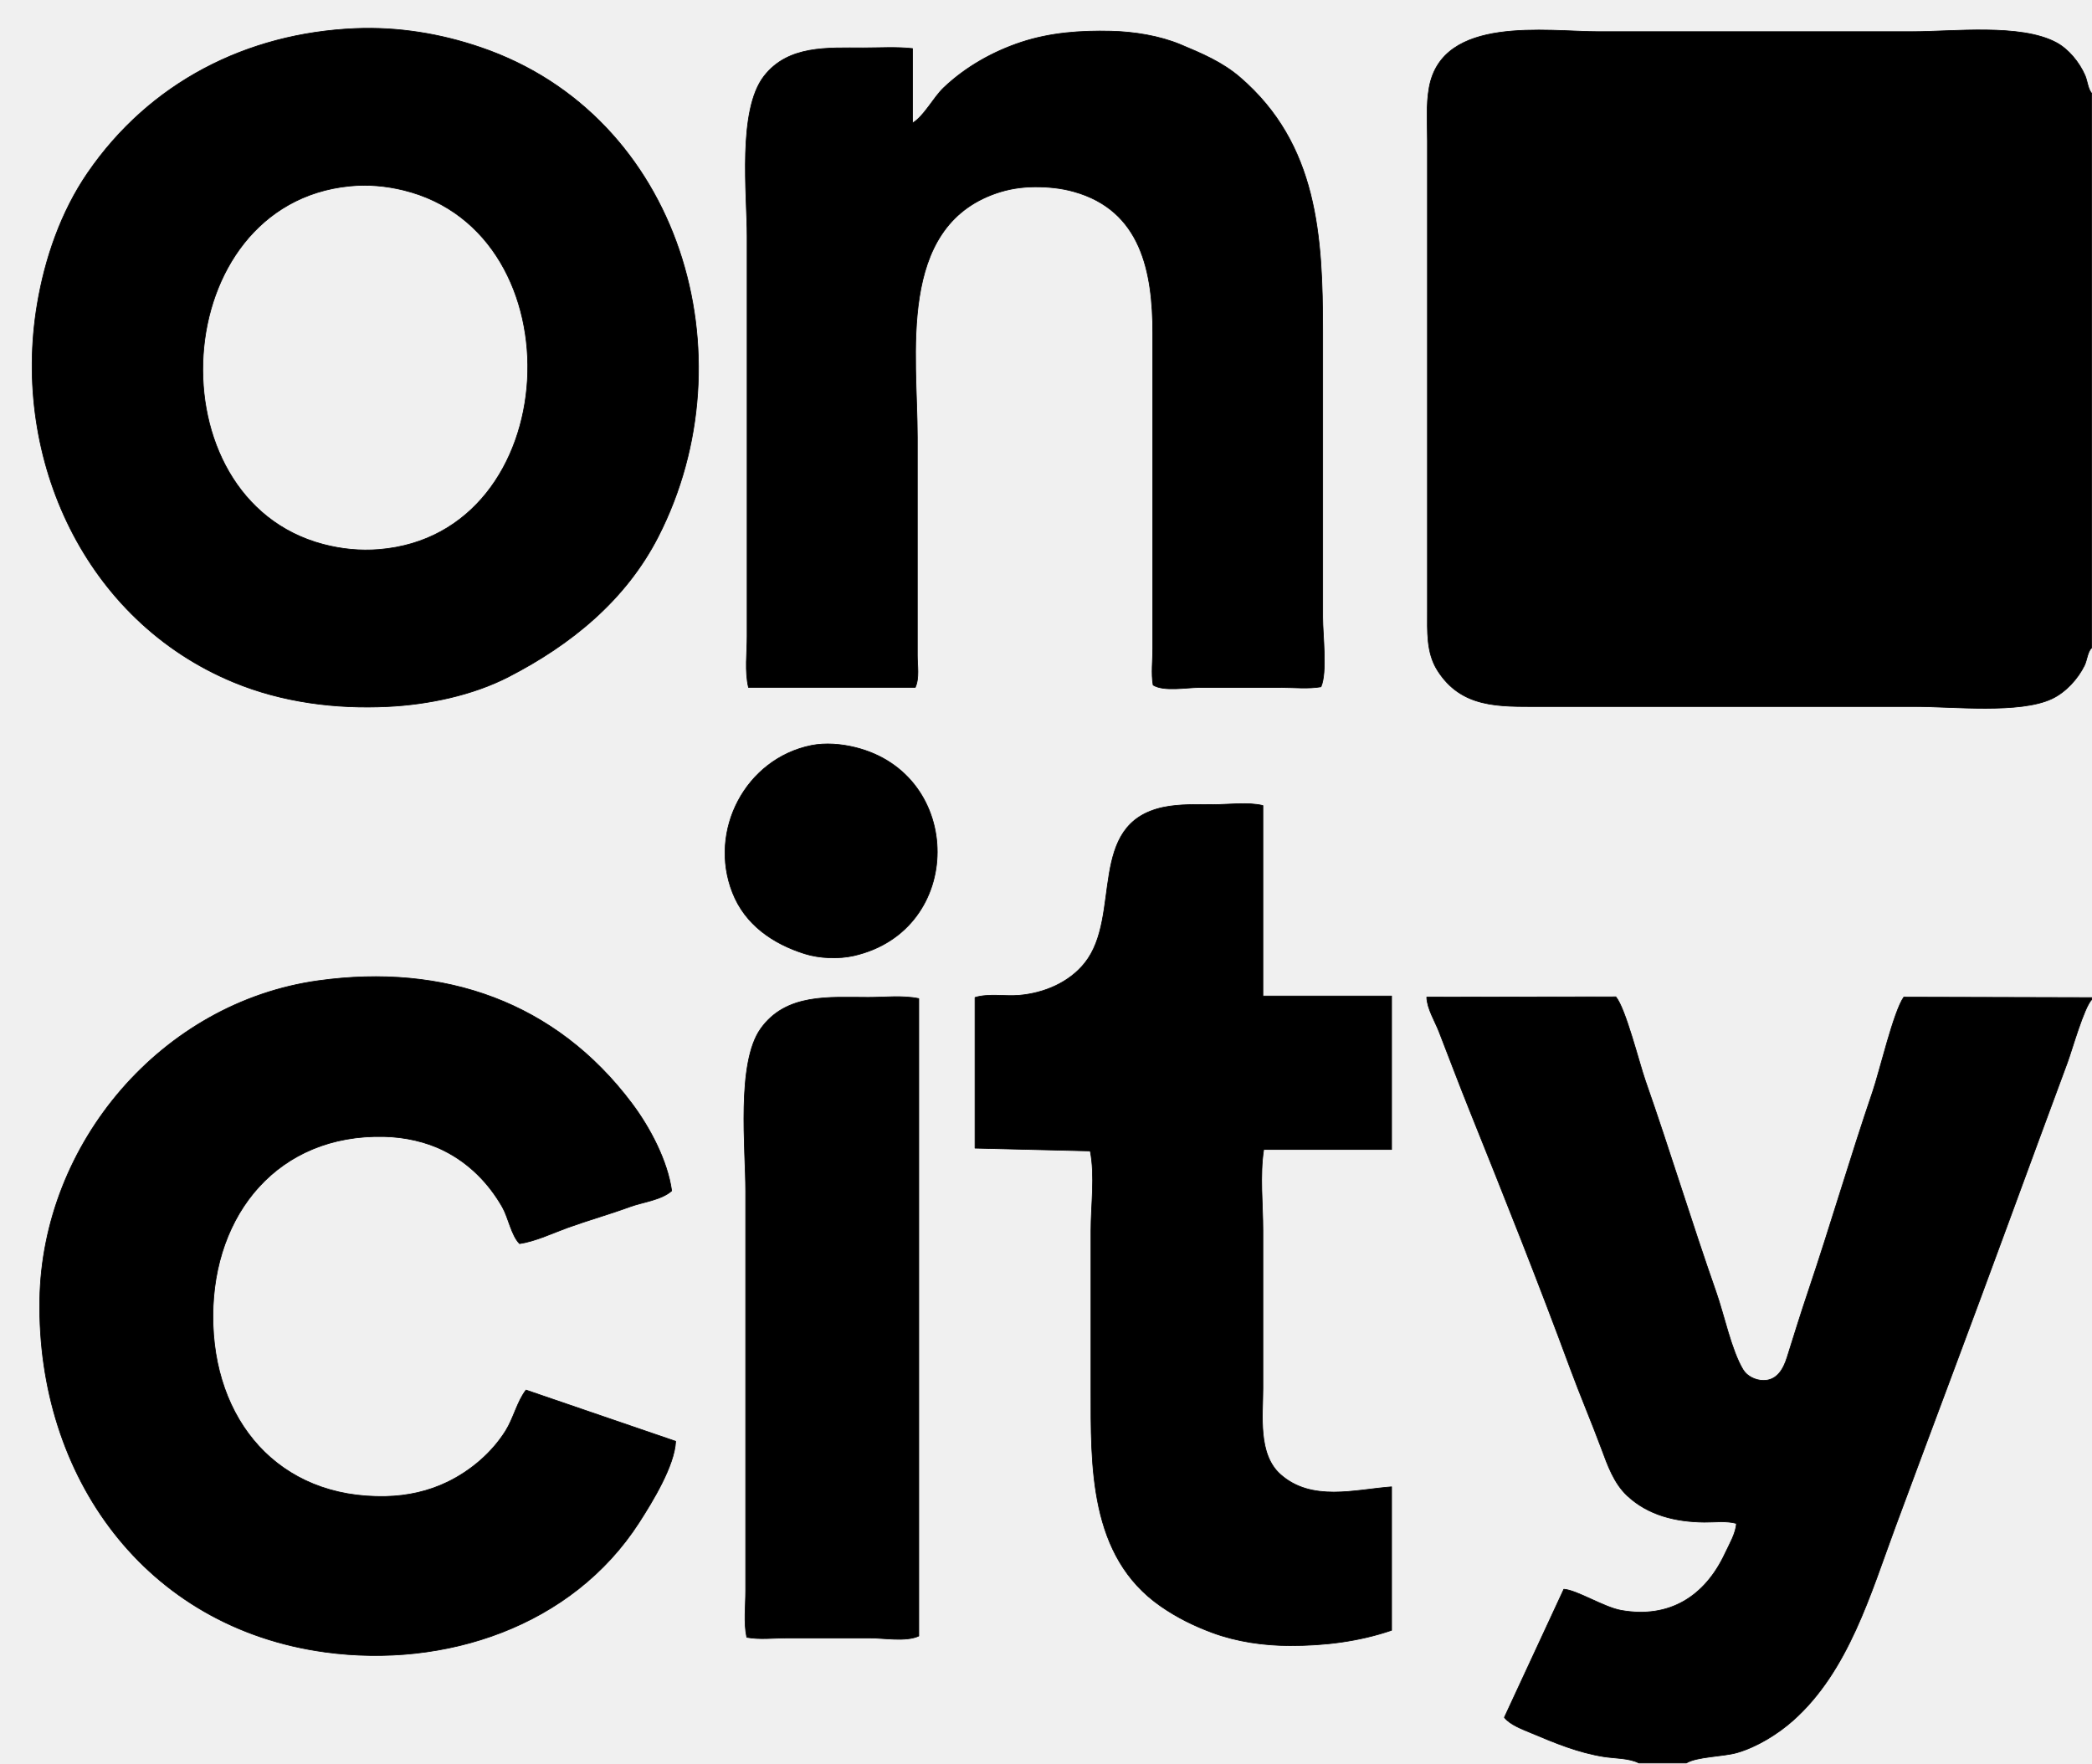
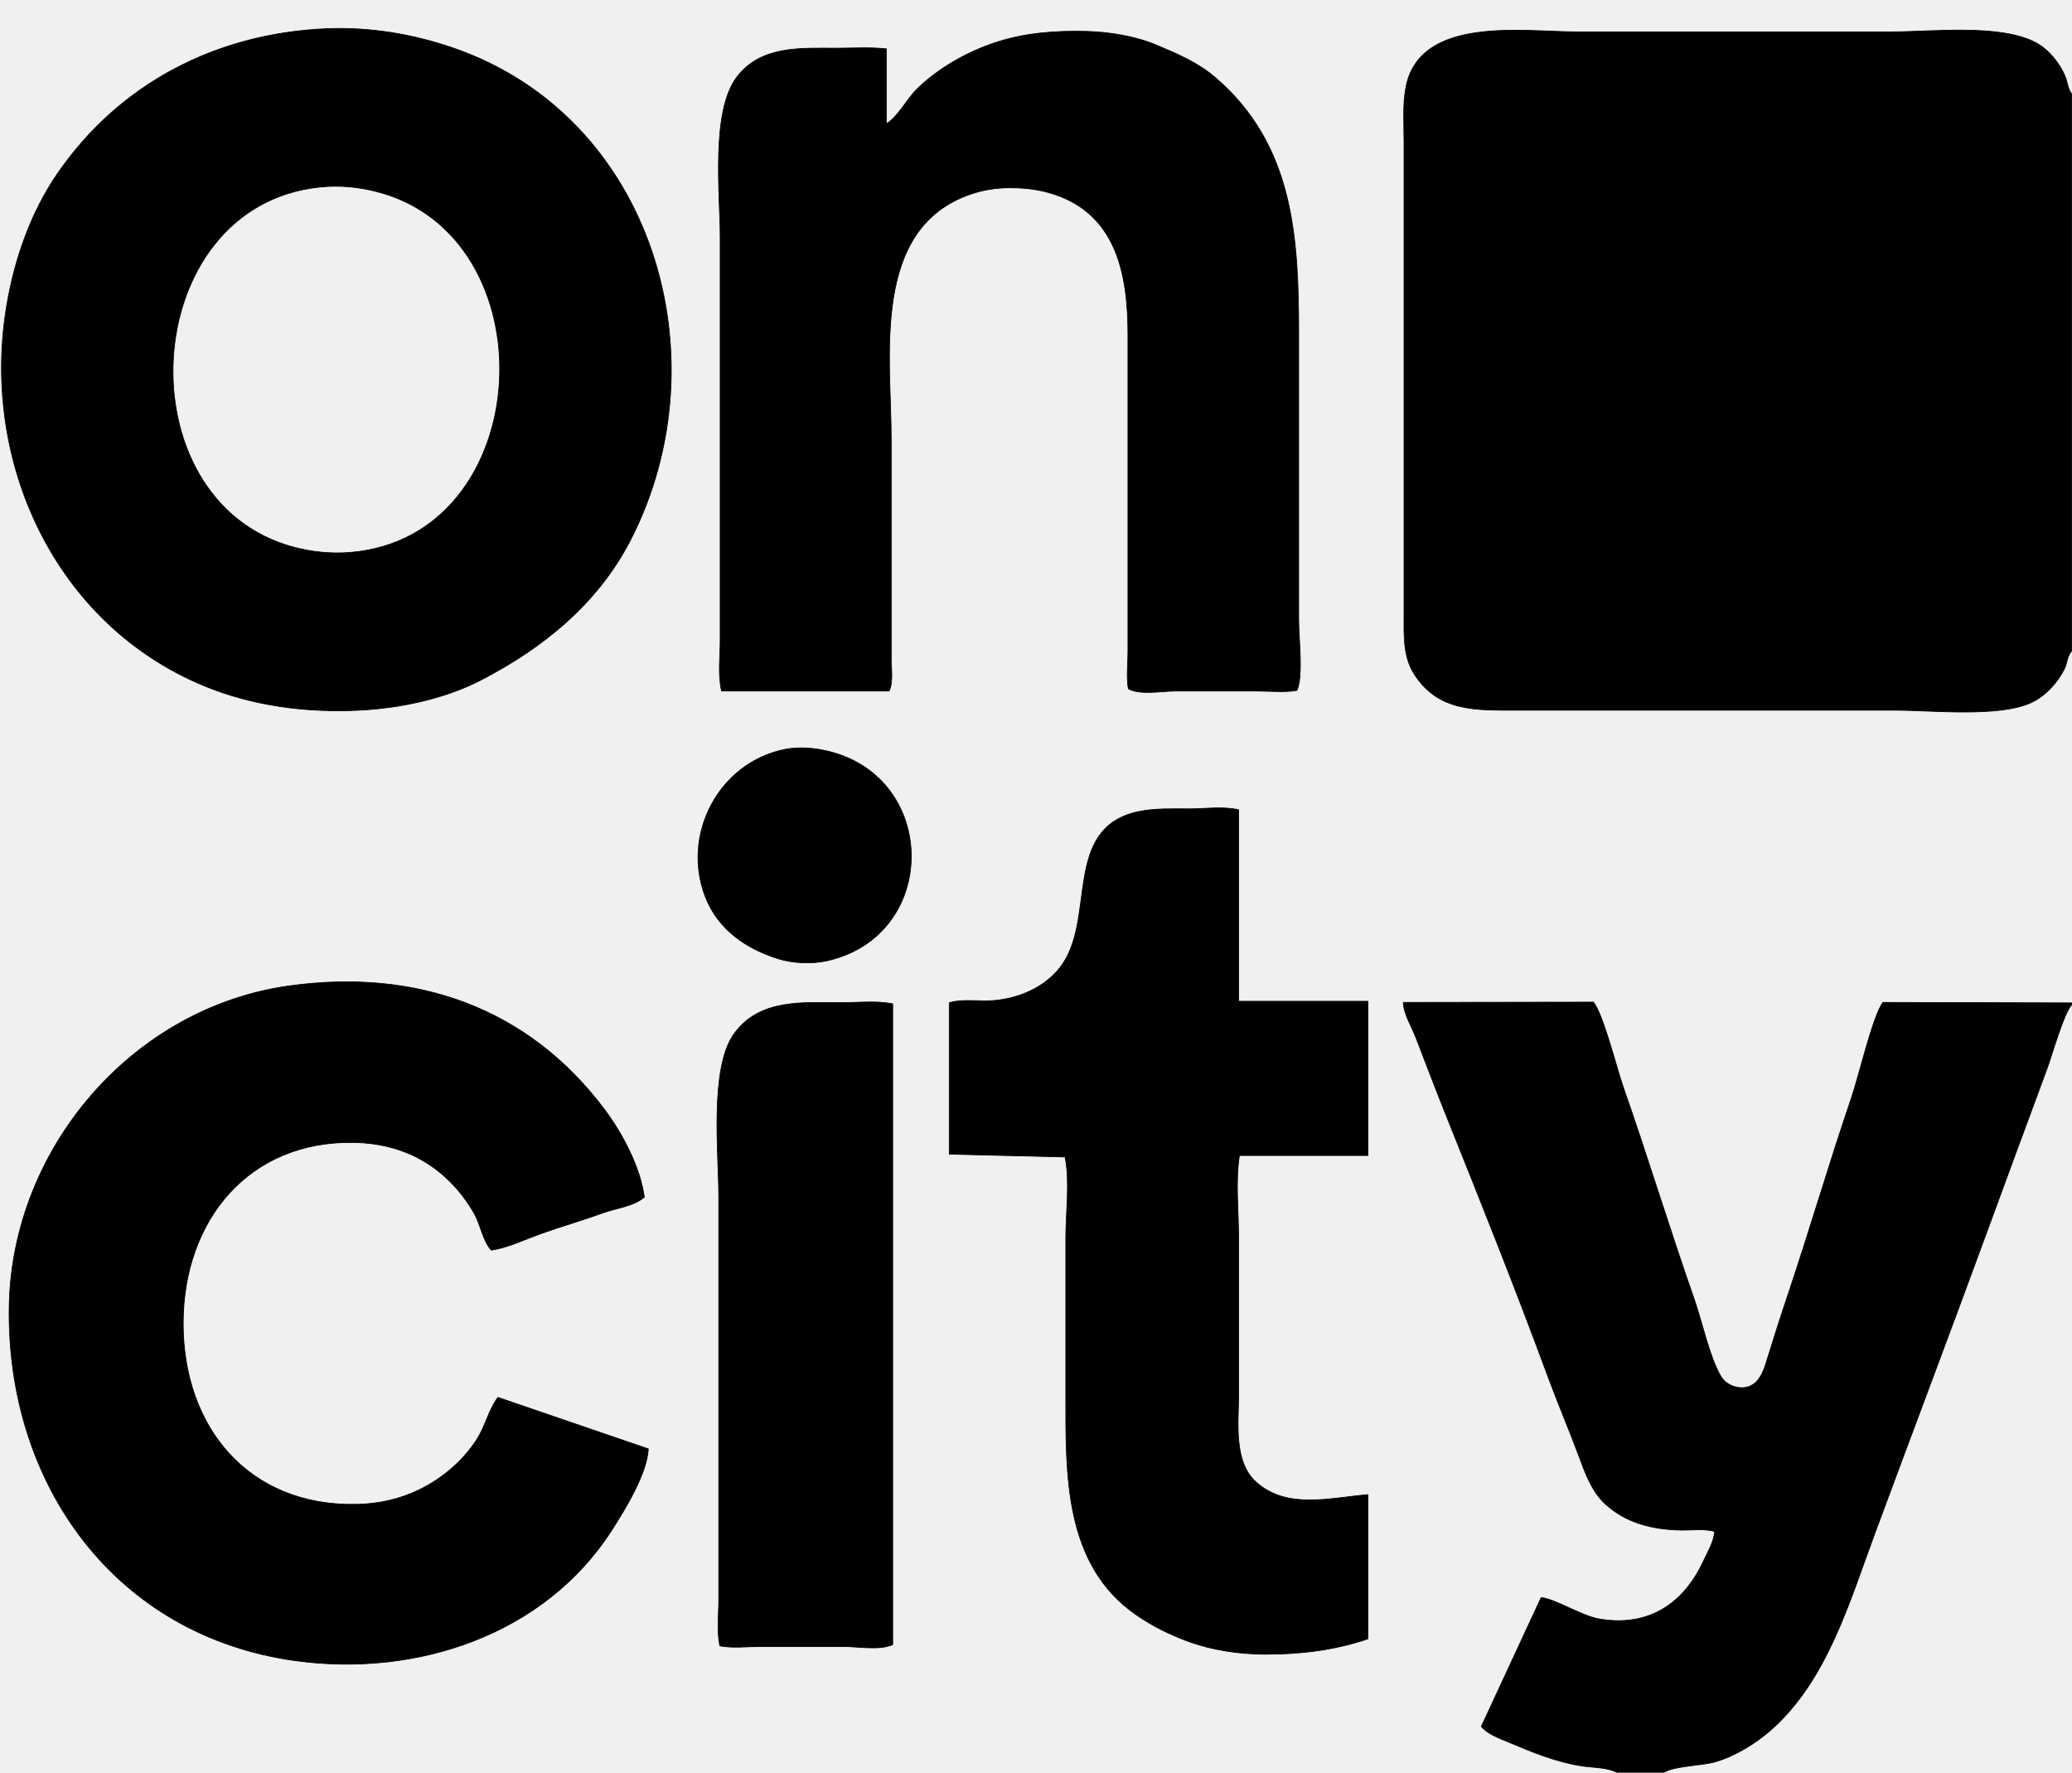
- <svg xmlns="http://www.w3.org/2000/svg" width="751" height="633" fill="none" viewBox="0 0 751 633">
+ <svg xmlns="http://www.w3.org/2000/svg" width="740" height="633" fill="none" viewBox="11 0 740 633">
  <g clip-path="url(#a)">
    <path fill="#000" fill-rule="evenodd" stroke="#000" stroke-linejoin="round" stroke-width=".25" d="M127.534 10.247c15.356-.646 30.588 1.84 45.047 6.79 71.862 24.525 96.908 110.844 63.679 175.686-11.694 22.808-31.322 38.714-53.665 50.217-12.965 6.679-28.882 9.987-43.416 10.695-18.757.921-37.949-1.542-55.335-8.742-53.268-22.05-79.77-80.064-70.492-135.579 2.752-16.515 8.519-33.242 18.071-47.183 22.256-32.458 57.017-50.23 96.111-51.884Zm346.68 236.3c-4.571.796-9.677.236-14.335.236h-29.268c-4.571 0-12.766 1.542-16.651-.858-.723-4.129-.125-8.855-.125-13.058V119.698c0-22.062-4.16-44.198-28.421-50.939-4.571-1.268-9.229-1.716-13.961-1.69-4.833.036-9.353.745-13.899 2.312-35.695 12.362-28.247 58.015-28.247 87.625v78.348c0 3.594.772 8.146-.747 11.417h-59.856c-1.37-5.696-.498-12.387-.498-18.257V84.877c0-15.421-3.487-45.218 6.078-57.542 8.655-11.143 22.804-10.136 35.52-10.136 5.878 0 11.943-.41 17.772.236v26.75c4.147-2.437 7.46-9.14 11.234-12.722 7.821-7.424 17.61-12.946 27.823-16.316 10.449-3.432 21.297-4.216 32.219-3.954 8.208.198 17.424 1.666 24.996 4.837 7.585 3.171 14.958 6.28 21.297 11.74 27.911 24.027 29.679 56.945 29.679 91.306v102.598c0 6.144 1.681 19.749-.61 24.873ZM125.541 66.782c-65.76 6.492-71.301 112.386-9.478 128.64 6.539 1.716 13.214 2.387 20.002 1.84 67.005-5.459 72.098-113.592 8.768-129.012-6.327-1.543-12.741-2.115-19.292-1.468Zm165.693 200.832c5.106-1.033 10.761-.523 15.742.696 39.319 9.663 39.431 65.588-.373 74.741-5.53 1.269-12.392.995-17.735-.684-11.334-3.569-21.384-10.384-25.905-21.949-8.756-22.311 4.695-48.016 28.271-52.804Zm162.131 21.551v68.387h46.193v55.092h-45.906c-1.457 9.34-.287 19.687-.287 29.15v56.585c0 9.713-1.893 23.666 6.315 30.941 11.171 9.912 26.615 5.447 39.878 4.427v51.499c-11.707 4.004-24.149 5.534-36.566 5.496-9.315-.025-18.992-1.405-27.748-4.638-6.7-2.488-12.641-5.41-18.532-9.489-25.843-17.908-25.071-50.391-25.071-78.236v-56.585c0-9.09 1.507-19.736-.261-28.628l-41.361-1.007v-54.085c4.832-1.48 10.735-.348 15.804-.771 8.905-.746 17.972-4.527 23.626-11.64 13.451-16.901.511-49.931 28.097-55.838 5.854-1.244 12.106-.983 18.047-.983 5.642 0 12.292-.957 17.772.323ZM241.118 427.493c-3.737 3.308-10.288 4.004-14.946 5.696-7.373 2.698-14.97 4.837-22.368 7.499-5.455 1.977-11.582 4.924-17.299 5.758-2.976-3.047-3.96-9.265-6.165-13.145-4.944-8.619-11.894-15.67-20.811-20.172-6.563-3.32-14.248-4.962-21.596-5.136-38.085-.933-61.363 27.77-61.5 64.27-.149 37.483 23.44 65.837 62.123 64.929 7.709-.174 15.244-1.828 22.169-5.198 8.319-4.054 15.867-10.484 20.798-18.356 2.84-4.552 4.135-10.521 7.311-14.637 17.91 6.131 35.807 12.262 53.716 18.393-.411 8.817-8.332 21.689-13.102 29.113-24.112 37.47-69.807 52.393-112.687 46.573-64.763-8.804-103.471-63.175-102.487-126.413.871-56.336 43.852-106.814 100.008-114.612 45.098-6.268 85.238 7.586 112.625 44.148 6.452 8.606 12.754 20.57 14.211 31.29ZM750.9 358.124v.696c-2.777 2.811-7.036 17.983-8.73 22.584-7.112 19.239-14.223 38.465-21.285 57.742-13.326 36.35-27.013 72.54-40.439 108.816-8.905 24.027-16.851 51.933-36.741 69.63-5.504 4.9-12.989 9.514-20.088 11.566-4.945 1.442-14.435 1.38-18.296 3.743h-16.95c-3.425-1.816-8.781-1.679-12.666-2.301-9.217-1.48-17.337-4.85-25.868-8.444-3.051-1.281-7.772-2.985-9.789-5.634 7.111-15.333 14.235-30.68 21.347-46.013 4.595.261 14.372 6.479 20.574 7.586 17.349 3.084 30.115-5.062 37.289-20.408 1.531-3.283 3.923-7.275 4.097-10.807-3.599-1.007-7.784-.423-11.533-.46-10.175-.112-20.076-2.388-27.686-9.526-4.757-4.452-7.037-10.944-9.229-16.864-3.574-9.625-7.622-19.052-11.159-28.665-11.445-31.053-23.775-61.92-36.117-92.637-3.774-9.389-7.336-18.841-10.998-28.28-1.482-3.843-4.346-8.394-4.446-12.498 22.63-.037 45.247-.075 67.877-.1 3.499 4.166 8.394 23.816 10.611 30.158 8.817 25.171 16.577 50.752 25.419 75.96 2.815 7.997 5.443 20.768 9.627 27.708 1.47 2.437 4.496 3.843 7.274 3.88 5.006.062 7.261-4.191 8.556-8.295 2.466-7.86 4.907-15.757 7.535-23.542 8.045-23.865 15.082-48.065 23.19-71.843 2.565-7.537 7.46-28.641 11.159-33.926 22.493.05 44.973.112 67.465.174Zm-421.07.348v228.825c-4.595 2.14-12.442.697-17.536.697h-29.89c-4.621 0-9.814.634-14.323-.236-1.133-5.236-.386-11.268-.386-16.628V427.493c0-15.172-3.362-45.852 5.356-58.152 9.104-12.834 24.634-11.304 38.621-11.304 5.891 0 12.392-.759 18.158.435ZM750.9 33.54v198.991c-1.532 1.406-1.657 4.39-2.616 6.355-2.378 4.838-6.737 9.613-11.669 11.939-11.521 5.459-35.62 2.798-48.822 2.798h-135.13c-14.571 0-28.084.609-36.678-13.045-4.01-6.38-3.549-14.115-3.549-21.391V50.678c0-6.368-.524-12.984.622-19.276 4.708-25.955 42.133-20.035 60.778-20.035h112.712c14.709 0 38.621-2.91 51.462 3.83 4.583 2.4 8.444 7.213 10.474 11.864.896 2.077 1.009 4.788 2.416 6.48Z" clip-rule="evenodd" />
  </g>
  <defs>
    <clipPath id="a">
      <path fill="#fff" d="M0 0h751v633H0z" />
    </clipPath>
  </defs>
</svg>
